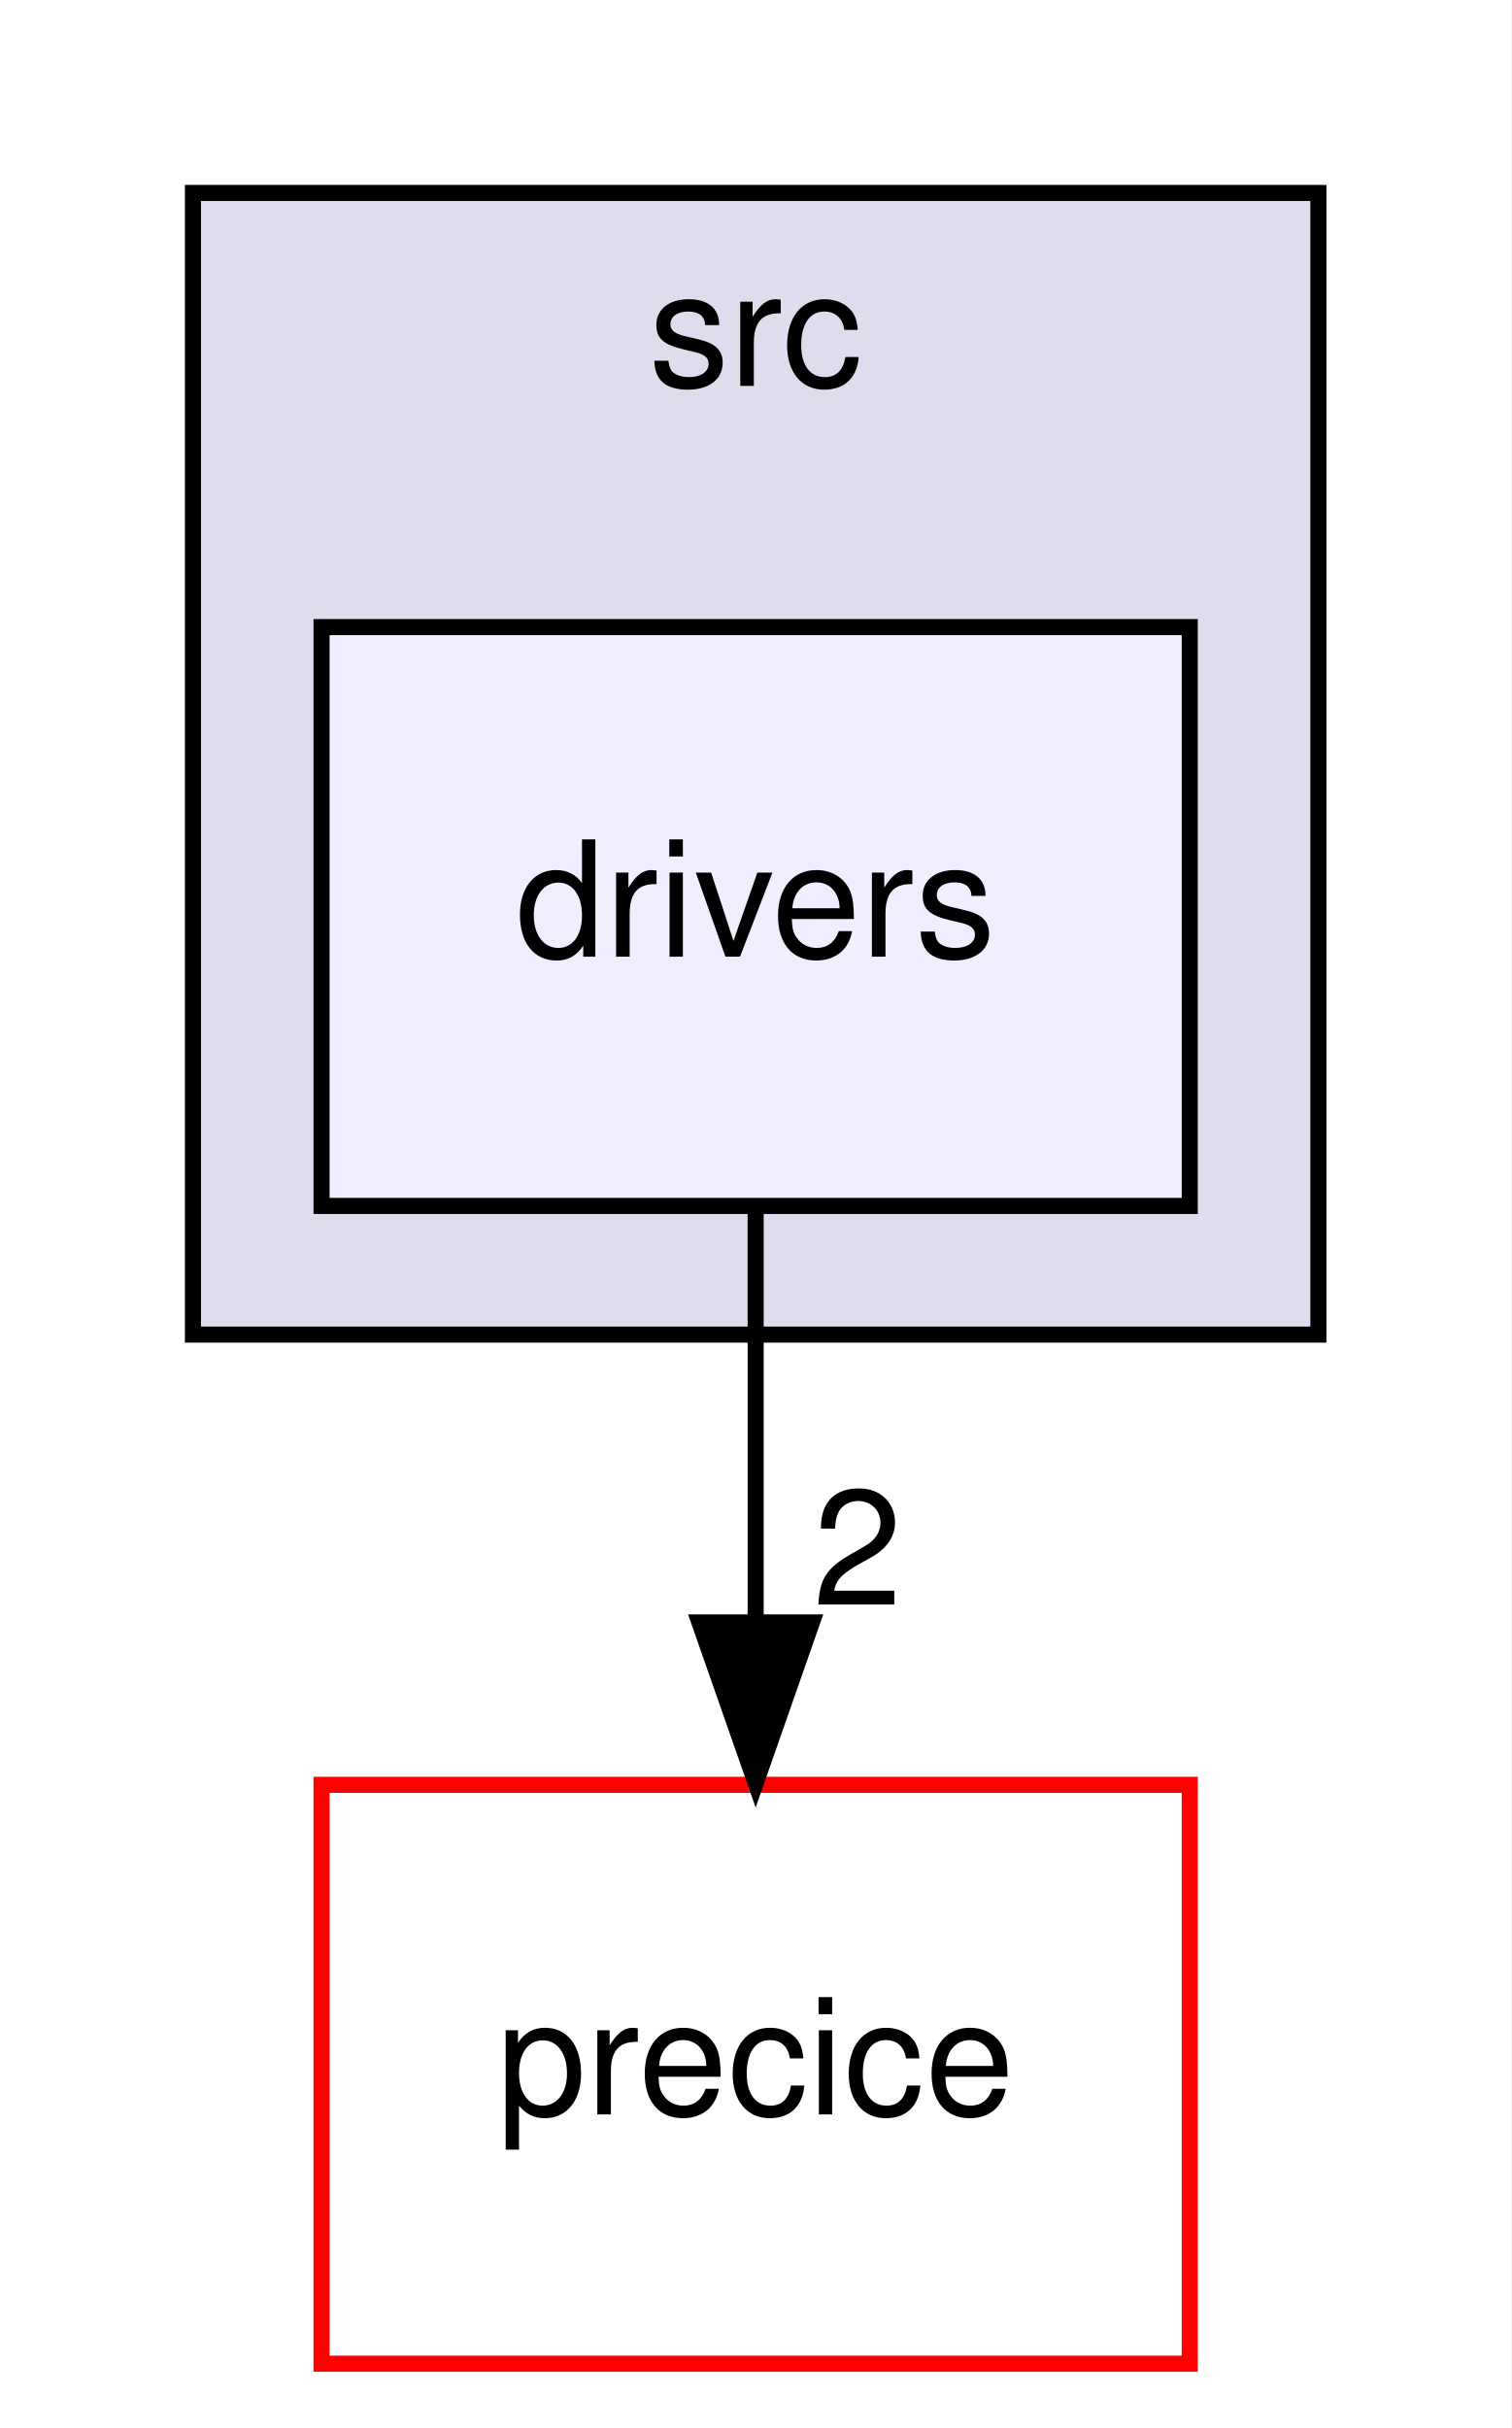
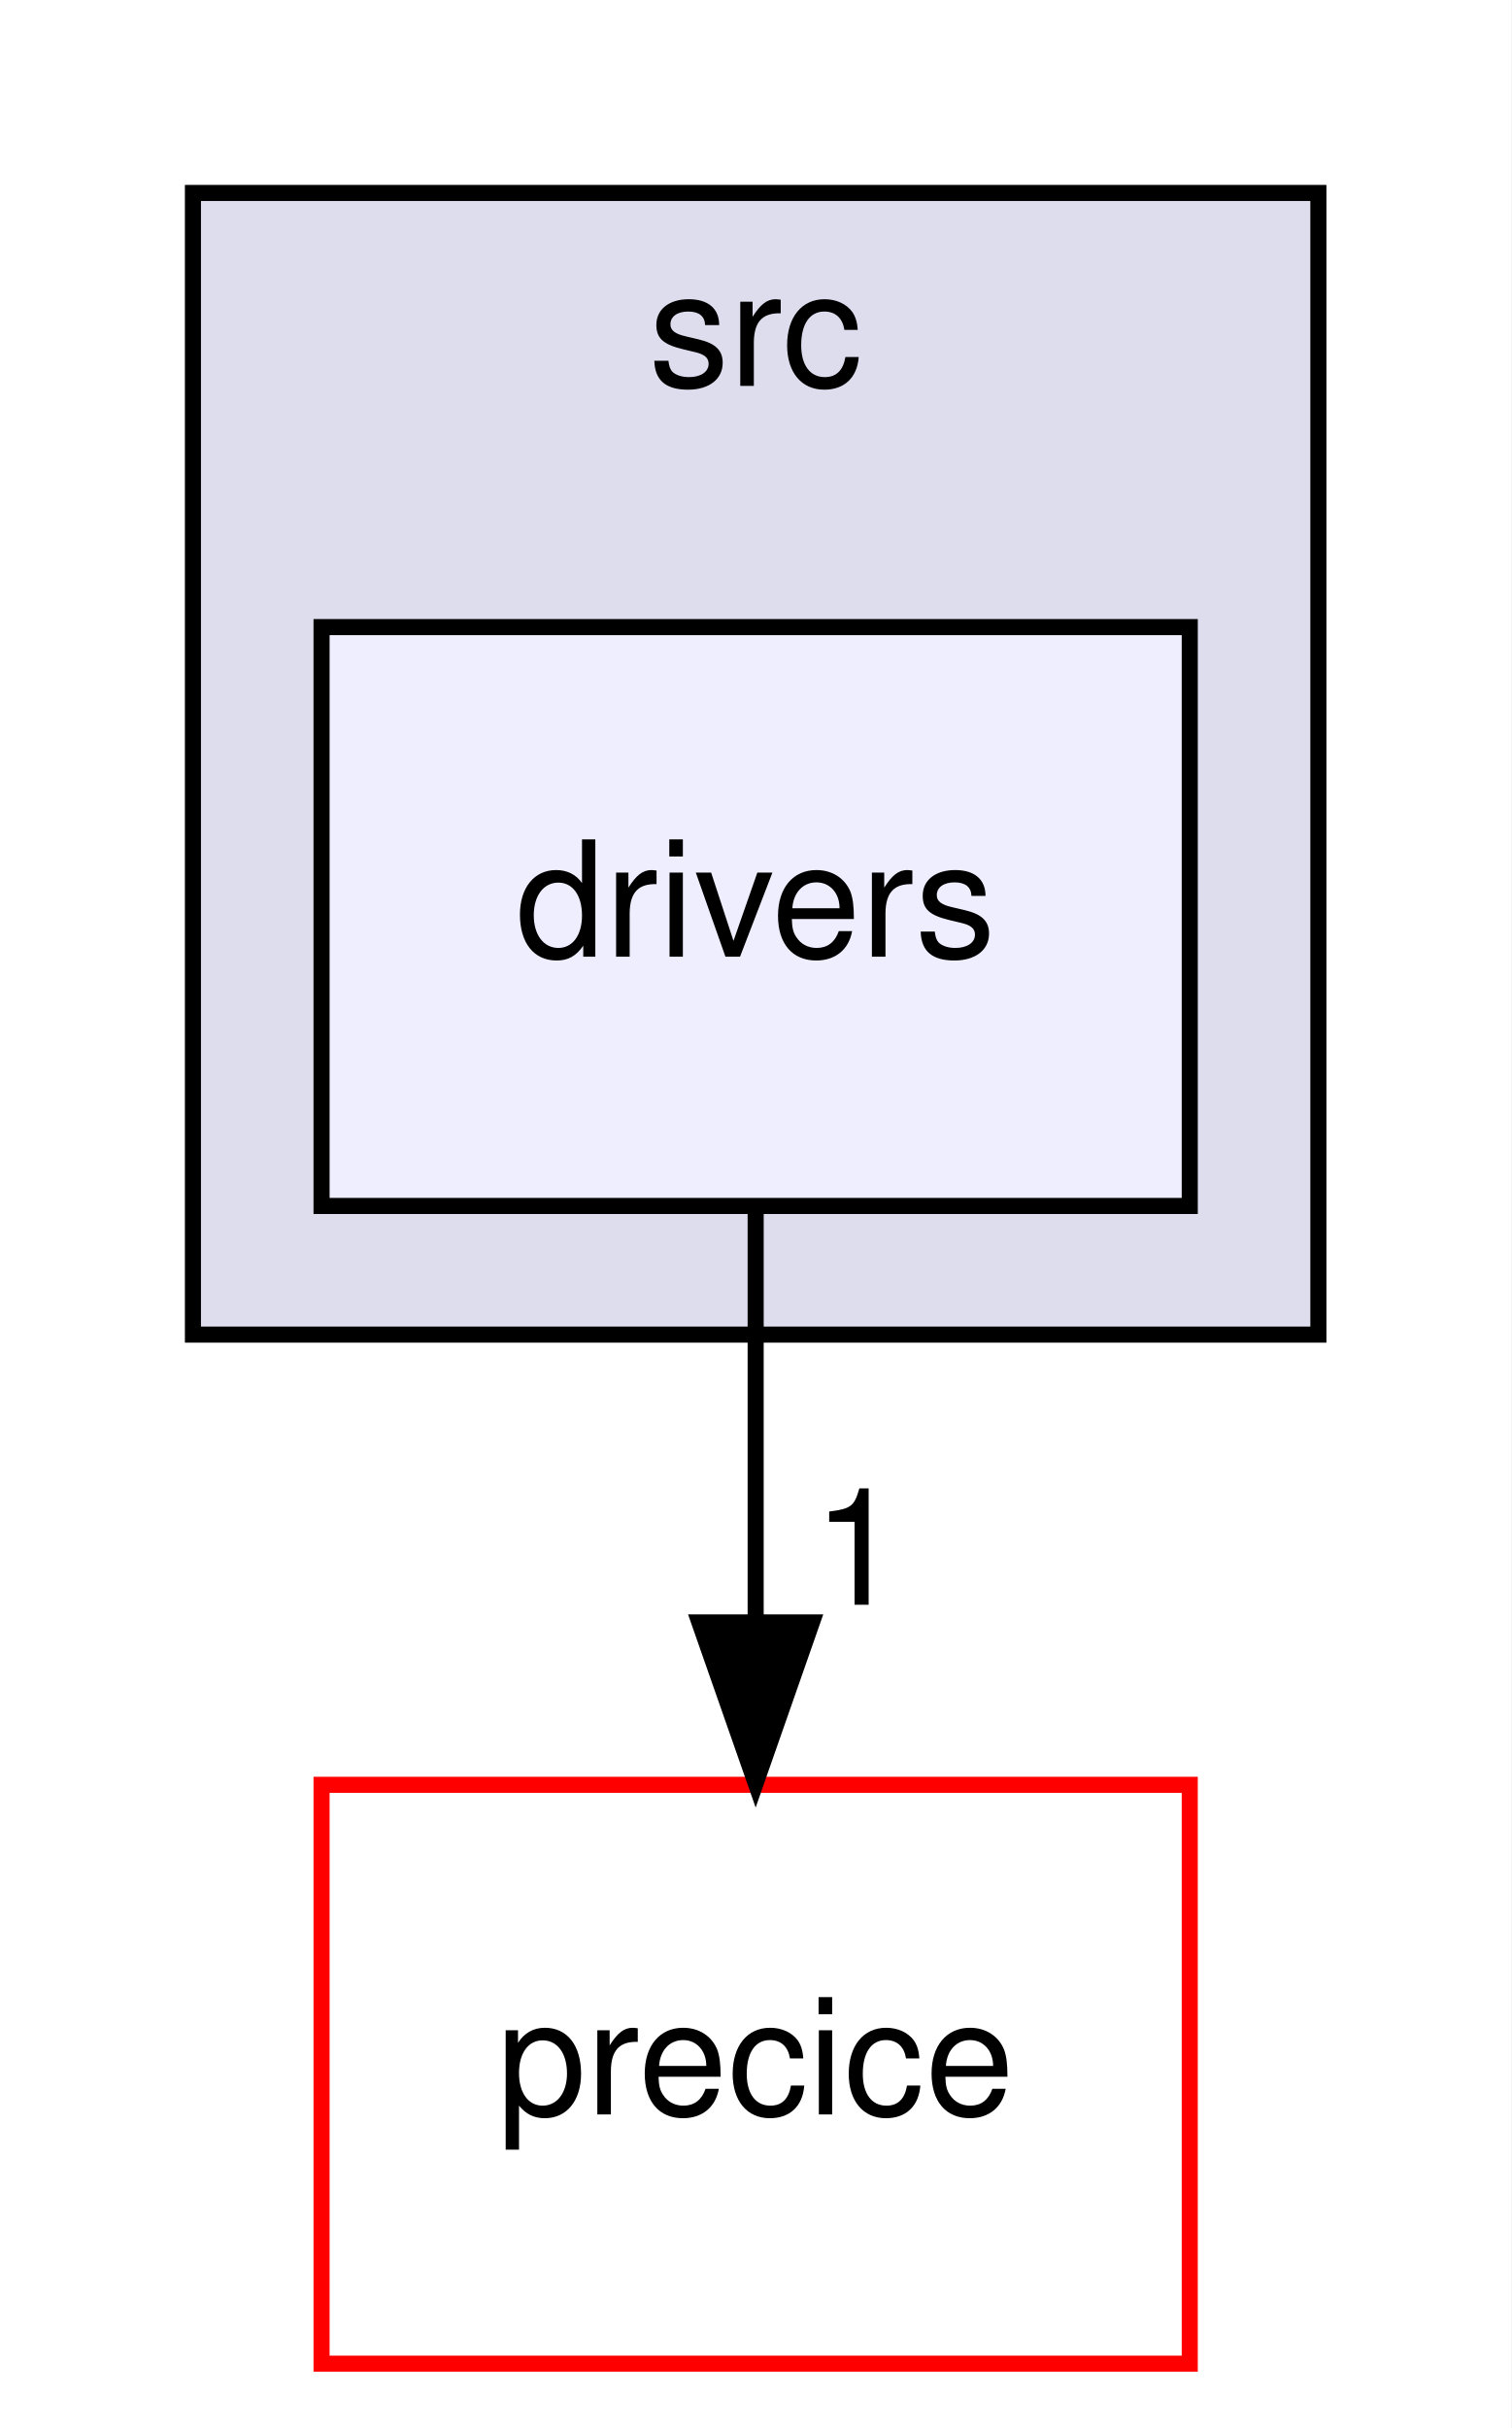
<svg xmlns="http://www.w3.org/2000/svg" xmlns:xlink="http://www.w3.org/1999/xlink" width="94pt" height="151pt" viewBox="0.00 0.00 94.00 151.00">
  <g id="graph0" class="graph" transform="scale(1 1) rotate(0) translate(4 147)">
    <polygon fill="white" stroke="transparent" points="-4,4 -4,-147 90,-147 90,4 -4,4" />
    <g id="clust1" class="cluster">
      <g id="a_clust1">
        <a xlink:href="dir_68267d1309a1af8e8297ef4c3efbcdba.html" target="_top" xlink:title="src">
          <polygon fill="#ddddee" stroke="black" points="8,-64 8,-135 78,-135 78,-64 8,-64" />
          <text text-anchor="middle" x="43" y="-123" font-family="Helvetica,sans-Serif" font-size="10.00">src</text>
        </a>
      </g>
    </g>
    <g id="node1" class="node">
      <g id="a_node1">
        <a xlink:href="dir_c718a368270b13c54d94892d20736f45.html" target="_top" xlink:title="drivers">
          <polygon fill="#eeeeff" stroke="black" points="70,-108 16,-108 16,-72 70,-72 70,-108" />
          <text text-anchor="middle" x="43" y="-87.5" font-family="Helvetica,sans-Serif" font-size="10.00">drivers</text>
        </a>
      </g>
    </g>
    <g id="node2" class="node">
      <g id="a_node2">
        <a xlink:href="dir_230430f095e3ee25a5bb78a8d9c88b94.html" target="_top" xlink:title="precice">
          <polygon fill="white" stroke="red" points="70,-36 16,-36 16,0 70,0 70,-36" />
          <text text-anchor="middle" x="43" y="-15.5" font-family="Helvetica,sans-Serif" font-size="10.00">precice</text>
        </a>
      </g>
    </g>
    <g id="edge1" class="edge">
      <path fill="none" stroke="black" d="M43,-71.7C43,-63.98 43,-54.71 43,-46.11" />
      <polygon fill="black" stroke="black" points="46.5,-46.1 43,-36.1 39.5,-46.1 46.5,-46.1" />
      <g id="a_edge1-headlabel">
-         <a xlink:href="dir_000036_000025.html" target="_top" xlink:title="2">
-           <text text-anchor="middle" x="49.34" y="-47.2" font-family="Helvetica,sans-Serif" font-size="10.00">2</text>
+         <a xlink:href="dir_000036_000025.html" target="_top" xlink:title="1">
+           <text text-anchor="middle" x="49.34" y="-47.2" font-family="Helvetica,sans-Serif" font-size="10.00">1</text>
        </a>
      </g>
    </g>
  </g>
</svg>
